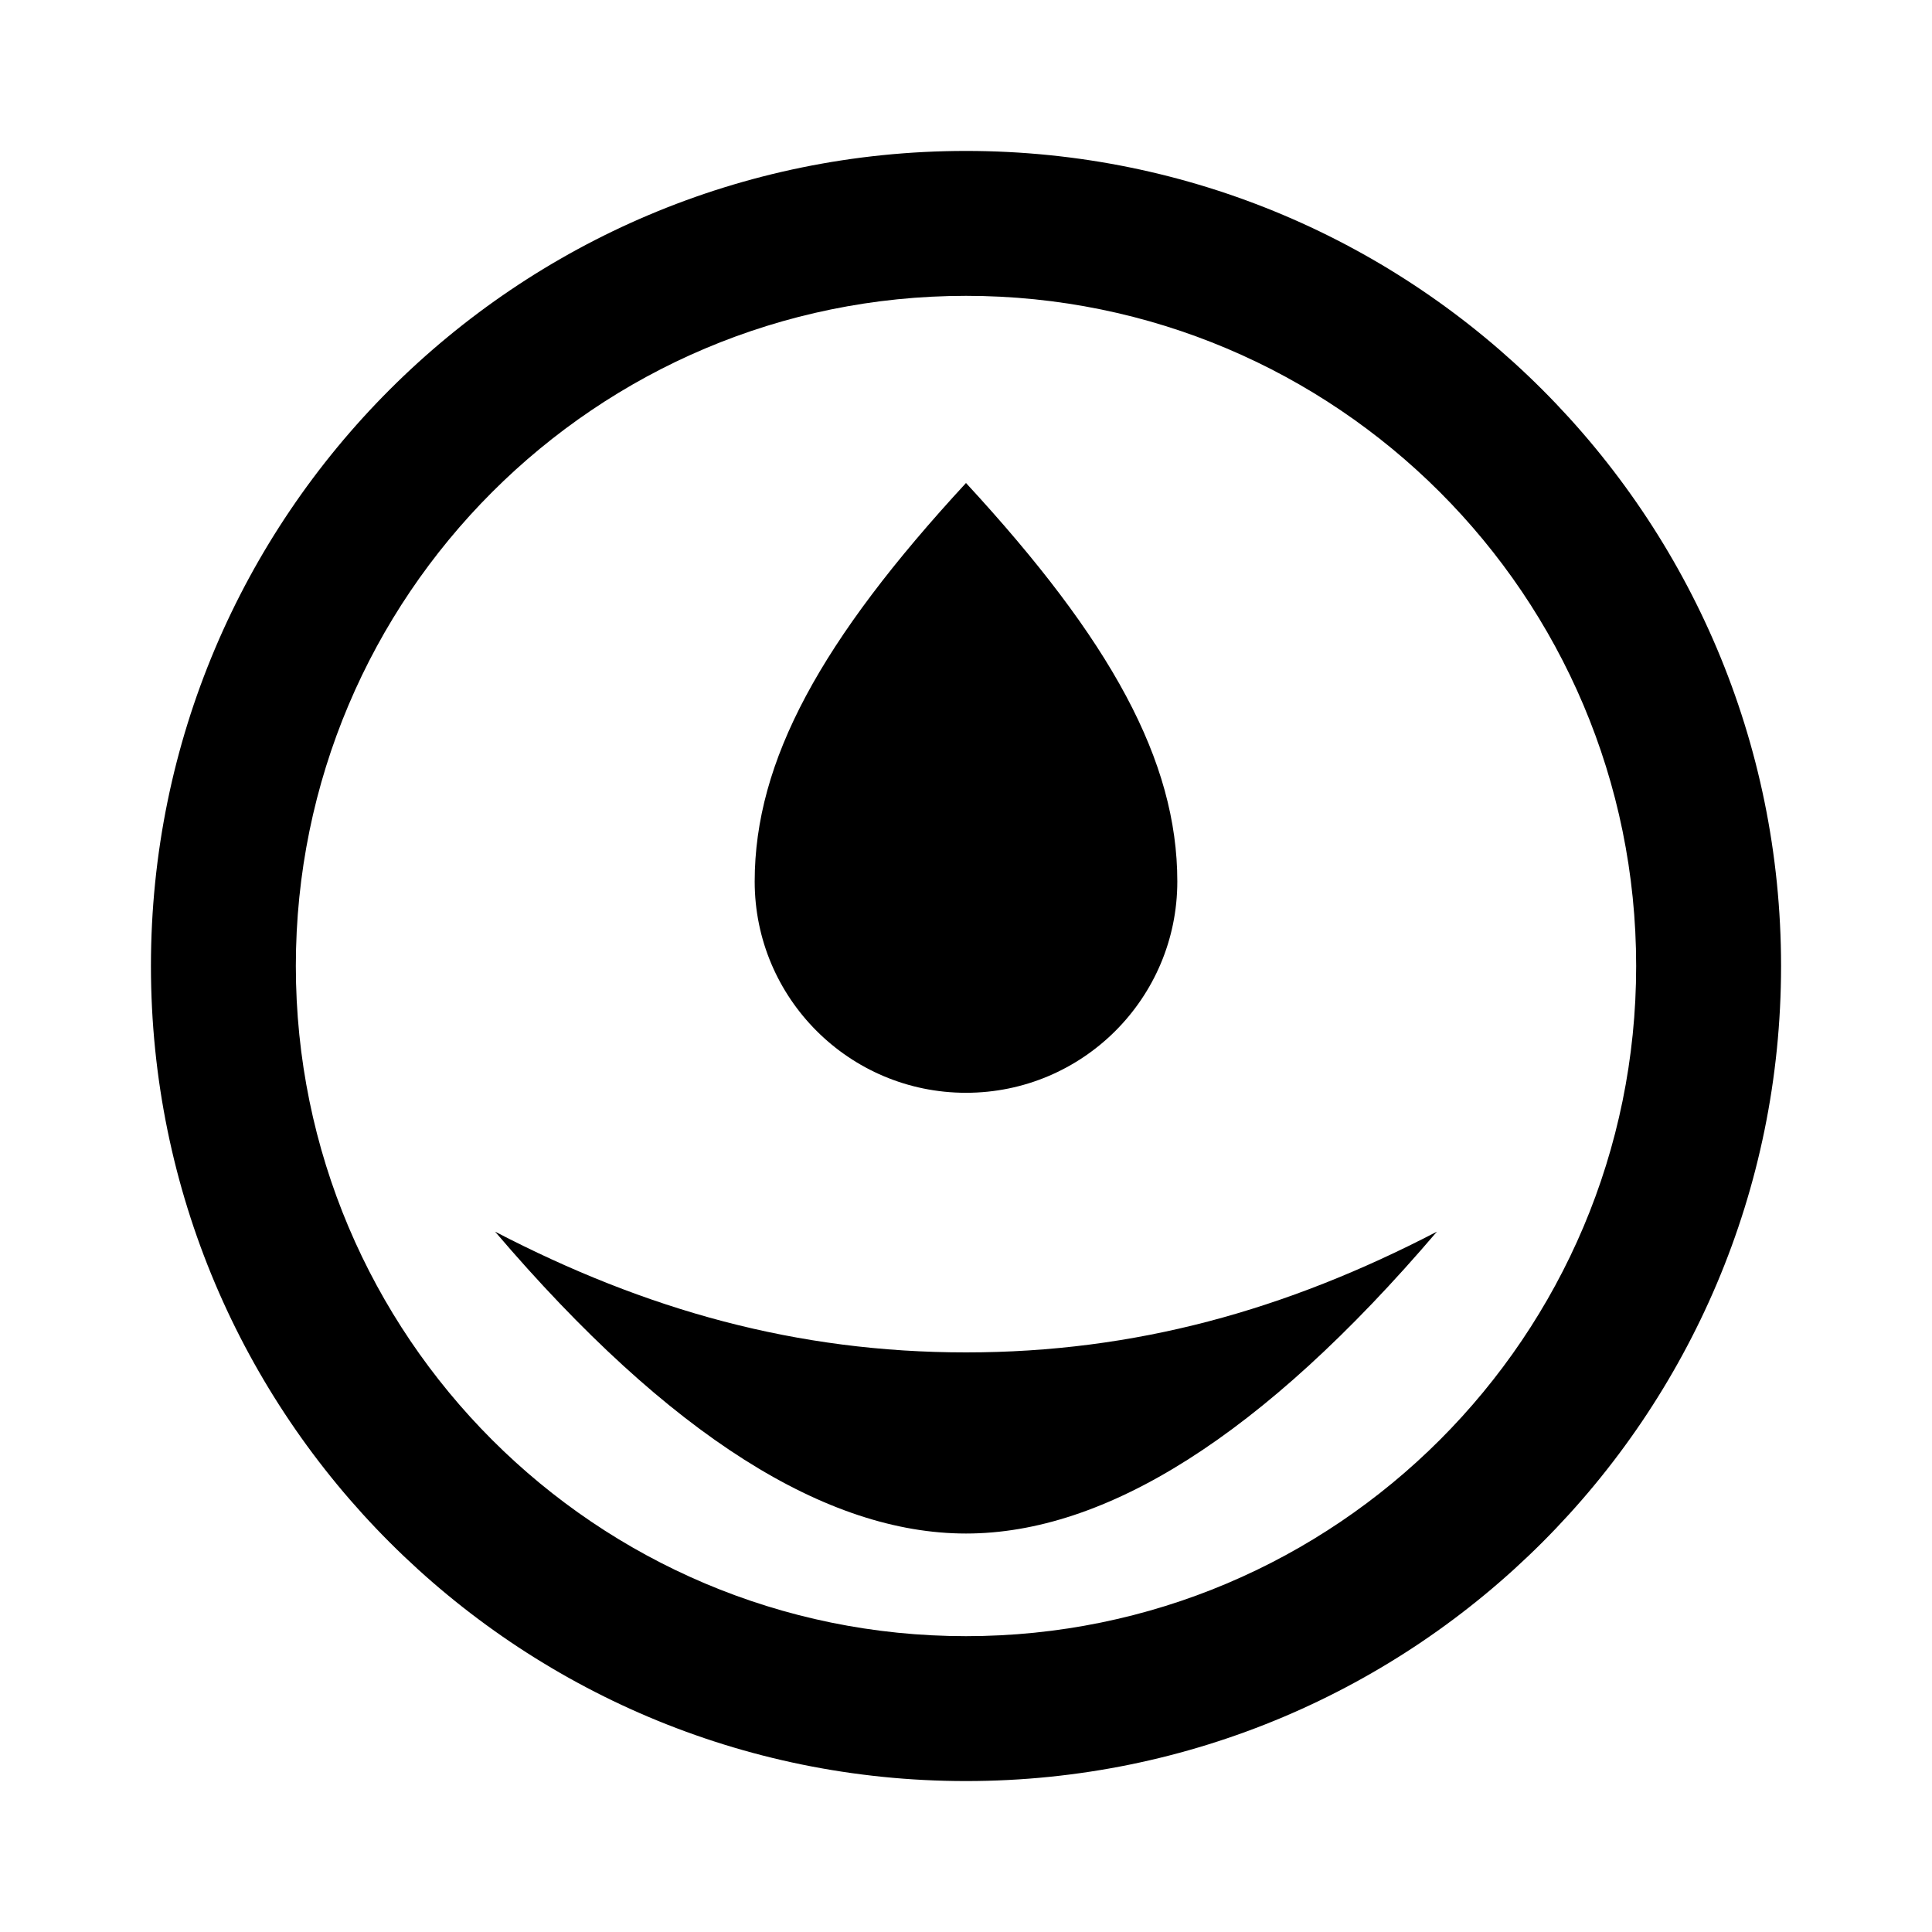
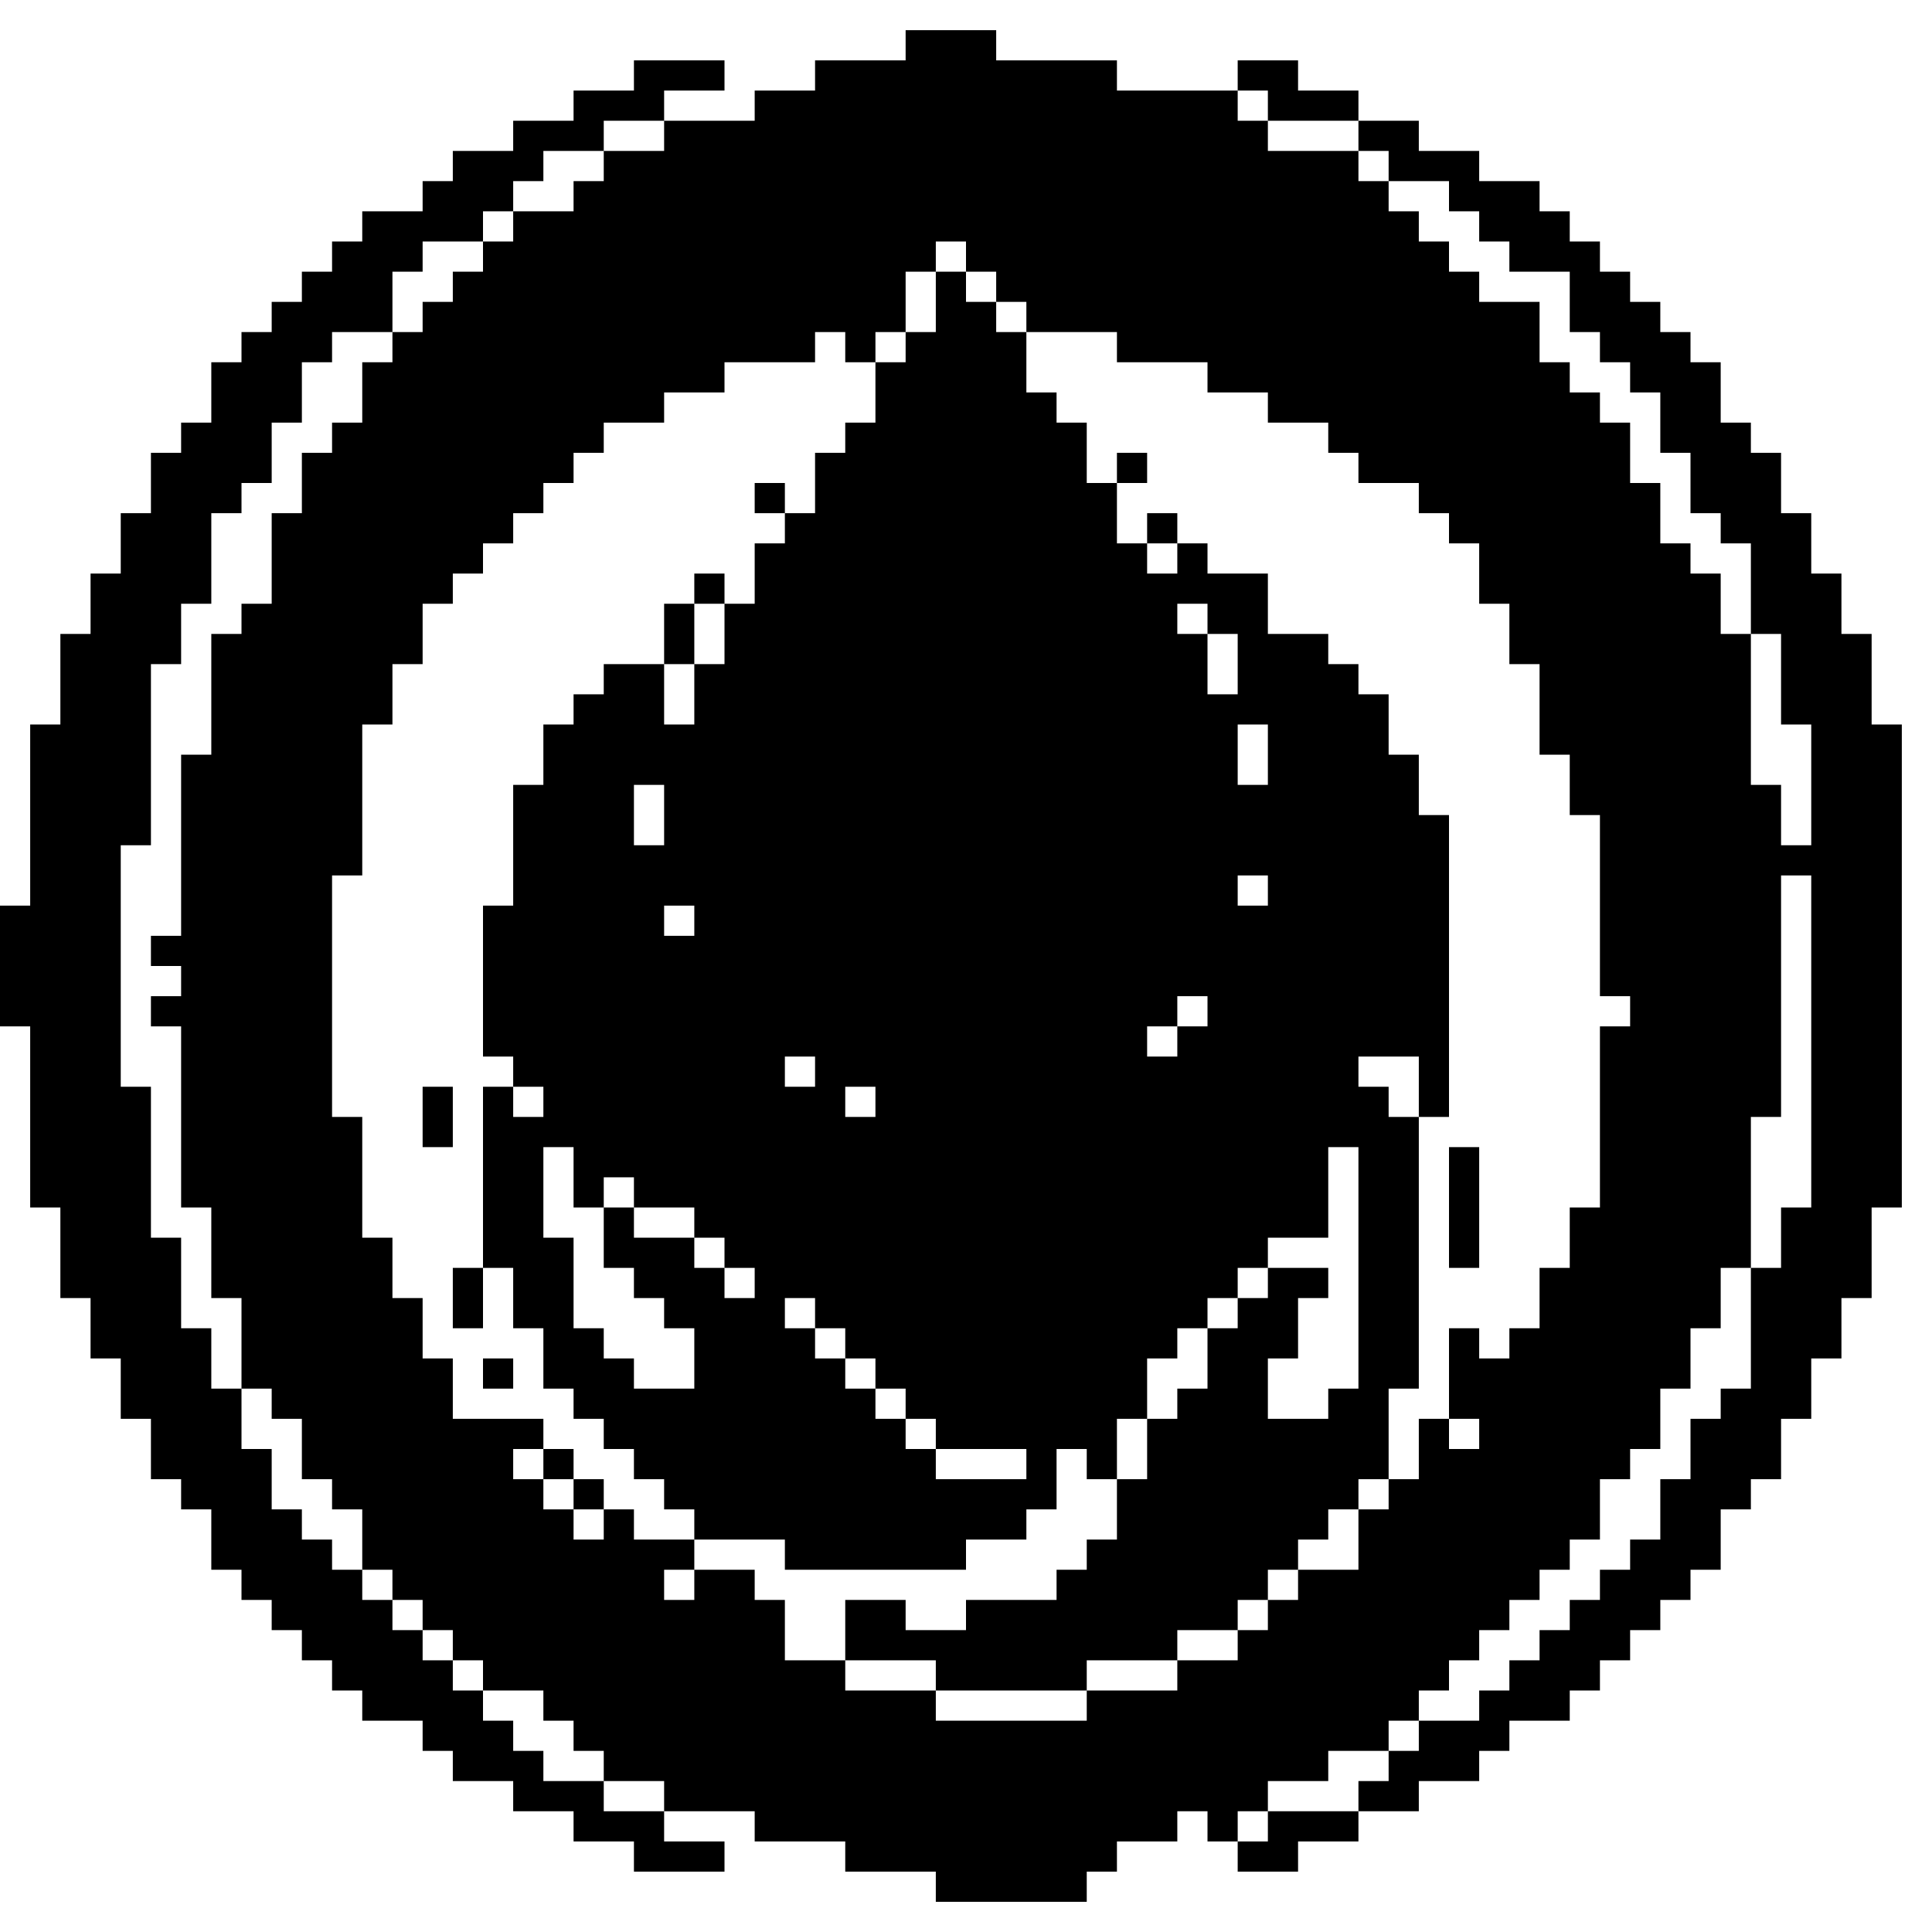
<svg xmlns="http://www.w3.org/2000/svg" viewBox="0 0 16 16">
-   <path fill="#000" fill-rule="evenodd" d="M8 1.25A6.75 6.75 0 1 1 1.25 8 6.75 6.75 0 0 1 8 1.25zm0 1.2A5.55 5.55 0 1 0 13.55 8 5.55 5.55 0 0 0 8 2.45zM8 4c1.2 1.3 1.75 2.3 1.75 3.3a1.75 1.75 0 1 1-3.5 0C6.25 6.3 6.8 5.3 8 4zm-3.9 6.2c1.45 1.7 2.75 2.5 3.9 2.5s2.45-.8 3.9-2.5c-1.25.65-2.5 1-3.9 1s-2.65-.35-3.9-1z" />
+   <path fill="#000" d="M7.500 0.250h0.750v0.250h-0.750z M5.250 0.500h0.750v0.250h-0.750z M6.750 0.500h2.500v0.250h-2.500z M10.250 0.500h0.500v0.250h-0.500z M4.750 0.750h0.750v0.250h-0.750z M6.250 0.750h4.000v0.250h-4.000z M10.500 0.750h0.750v0.250h-0.750z M4.250 1.000h0.750v0.250h-0.750z M5.500 1.000h5.000v0.250h-5.000z M11.250 1.000h0.500v0.250h-0.500z M3.750 1.250h0.750v0.250h-0.750z M5.000 1.250h6.250v0.250h-6.250z M11.500 1.250h0.750v0.250h-0.750z M3.500 1.500h0.750v0.250h-0.750z M4.750 1.500h6.750v0.250h-6.750z M12.000 1.500h0.750v0.250h-0.750z M3.000 1.750h1.000v0.250h-1.000z M4.250 1.750h7.500v0.250h-7.500z M12.250 1.750h0.750v0.250h-0.750z M2.750 2.000h0.750v0.250h-0.750z M4.000 2.000h3.750v0.250h-3.750z M8.000 2.000h4.000v0.250h-4.000z M12.500 2.000h0.750v0.250h-0.750z M2.500 2.250h0.750v0.250h-0.750z M3.750 2.250h3.750v0.250h-3.750z M7.750 2.250h0.250v0.250h-0.250z M8.250 2.250h4.000v0.250h-4.000z M13.000 2.250h0.500v0.250h-0.500z M2.250 2.500h1.000v0.250h-1.000z M3.500 2.500h4.000v0.250h-4.000z M7.750 2.500h0.500v0.250h-0.500z M8.500 2.500h4.250v0.250h-4.250z M13.000 2.500h0.750v0.250h-0.750z M2.000 2.750h0.750v0.250h-0.750z M3.250 2.750h3.500v0.250h-3.500z M7.000 2.750h0.250v0.250h-0.250z M7.500 2.750h1.000v0.250h-1.000z M9.250 2.750h3.500v0.250h-3.500z M13.250 2.750h0.750v0.250h-0.750z M1.750 3.000h0.750v0.250h-0.750z M3.000 3.000h3.000v0.250h-3.000z M7.250 3.000h1.250v0.250h-1.250z M10.000 3.000h3.000v0.250h-3.000z M13.500 3.000h0.750v0.250h-0.750z M1.750 3.250h0.750v0.250h-0.750z M3.000 3.250h2.500v0.250h-2.500z M7.250 3.250h1.500v0.250h-1.500z M10.500 3.250h2.750v0.250h-2.750z M13.750 3.250h0.500v0.250h-0.500z M1.500 3.500h0.750v0.250h-0.750z M2.750 3.500h2.250v0.250h-2.250z M7.000 3.500h2.000v0.250h-2.000z M11.000 3.500h2.500v0.250h-2.500z M13.750 3.500h0.750v0.250h-0.750z M1.250 3.750h1.000v0.250h-1.000z M2.500 3.750h2.250v0.250h-2.250z M6.750 3.750h2.250v0.250h-2.250z M9.250 3.750h0.250v0.250h-0.250z M11.250 3.750h2.250v0.250h-2.250z M14.000 3.750h0.750v0.250h-0.750z M1.250 4.000h0.750v0.250h-0.750z M2.500 4.000h2.000v0.250h-2.000z M6.250 4.000h0.250v0.250h-0.250z M6.750 4.000h2.500v0.250h-2.500z M11.750 4.000h2.000v0.250h-2.000z M14.000 4.000h0.750v0.250h-0.750z M1.000 4.250h0.750v0.250h-0.750z M2.250 4.250h2.000v0.250h-2.000z M6.500 4.250h2.750v0.250h-2.750z M9.500 4.250h0.250v0.250h-0.250z M12.000 4.250h1.750v0.250h-1.750z M14.250 4.250h0.750v0.250h-0.750z M1.000 4.500h0.750v0.250h-0.750z M2.250 4.500h1.750v0.250h-1.750z M6.250 4.500h3.250v0.250h-3.250z M9.750 4.500h0.250v0.250h-0.250z M12.250 4.500h1.750v0.250h-1.750z M14.500 4.500h0.500v0.250h-0.500z M0.750 4.750h1.000v0.250h-1.000z M2.250 4.750h1.500v0.250h-1.500z M5.750 4.750h0.250v0.250h-0.250z M6.250 4.750h4.250v0.250h-4.250z M12.250 4.750h2.000v0.250h-2.000z M14.500 4.750h0.750v0.250h-0.750z M0.750 5.000h0.750v0.250h-0.750z M2.000 5.000h1.500v0.250h-1.500z M5.500 5.000h0.250v0.250h-0.250z M6.000 5.000h3.750v0.250h-3.750z M10.000 5.000h0.500v0.250h-0.500z M12.500 5.000h1.750v0.250h-1.750z M14.500 5.000h0.750v0.250h-0.750z M0.500 5.250h1.000v0.250h-1.000z M1.750 5.250h1.750v0.250h-1.750z M5.500 5.250h0.250v0.250h-0.250z M6.000 5.250h4.000v0.250h-4.000z M10.250 5.250h0.750v0.250h-0.750z M12.500 5.250h2.000v0.250h-2.000z M14.750 5.250h0.750v0.250h-0.750z M0.500 5.500h0.750v0.250h-0.750z M1.750 5.500h1.500v0.250h-1.500z M5.000 5.500h0.500v0.250h-0.500z M5.750 5.500h4.250v0.250h-4.250z M10.250 5.500h1.000v0.250h-1.000z M12.750 5.500h1.750v0.250h-1.750z M14.750 5.500h0.750v0.250h-0.750z M0.500 5.750h0.750v0.250h-0.750z M1.750 5.750h1.500v0.250h-1.500z M4.750 5.750h0.750v0.250h-0.750z M5.750 5.750h5.750v0.250h-5.750z M12.750 5.750h1.750v0.250h-1.750z M14.750 5.750h0.750v0.250h-0.750z M0.250 6.000h1.000v0.250h-1.000z M1.750 6.000h1.250v0.250h-1.250z M4.500 6.000h5.750v0.250h-5.750z M10.500 6.000h1.000v0.250h-1.000z M12.750 6.000h1.750v0.250h-1.750z M15.000 6.000h0.750v0.250h-0.750z M0.250 6.250h1.000v0.250h-1.000z M1.500 6.250h1.500v0.250h-1.500z M4.500 6.250h5.750v0.250h-5.750z M10.500 6.250h1.250v0.250h-1.250z M13.000 6.250h1.500v0.250h-1.500z M15.000 6.250h0.750v0.250h-0.750z M0.250 6.500h1.000v0.250h-1.000z M1.500 6.500h1.500v0.250h-1.500z M4.250 6.500h1.000v0.250h-1.000z M5.500 6.500h6.250v0.250h-6.250z M13.000 6.500h1.750v0.250h-1.750z M15.000 6.500h0.750v0.250h-0.750z M0.250 6.750h1.000v0.250h-1.000z M1.500 6.750h1.500v0.250h-1.500z M4.250 6.750h1.000v0.250h-1.000z M5.500 6.750h6.500v0.250h-6.500z M13.250 6.750h1.500v0.250h-1.500z M15.000 6.750h0.750v0.250h-0.750z M0.250 7.000h0.750v0.250h-0.750z M1.500 7.000h1.500v0.250h-1.500z M4.250 7.000h7.750v0.250h-7.750z M13.250 7.000h2.500v0.250h-2.500z M0.250 7.250h0.750v0.250h-0.750z M1.500 7.250h1.250v0.250h-1.250z M4.250 7.250h6.000v0.250h-6.000z M10.500 7.250h1.500v0.250h-1.500z M13.250 7.250h1.500v0.250h-1.500z M15.000 7.250h0.750v0.250h-0.750z M0.000 7.500h1.000v0.250h-1.000z M1.500 7.500h1.250v0.250h-1.250z M4.000 7.500h1.500v0.250h-1.500z M5.750 7.500h6.250v0.250h-6.250z M13.250 7.500h1.500v0.250h-1.500z M15.000 7.500h0.750v0.250h-0.750z M0.000 7.750h1.000v0.250h-1.000z M1.250 7.750h1.500v0.250h-1.500z M4.000 7.750h8.000v0.250h-8.000z M13.250 7.750h1.500v0.250h-1.500z M15.000 7.750h0.750v0.250h-0.750z M0.000 8.000h1.000v0.250h-1.000z M1.500 8.000h1.250v0.250h-1.250z M4.000 8.000h8.000v0.250h-8.000z M13.250 8.000h1.500v0.250h-1.500z M15.000 8.000h0.750v0.250h-0.750z M0.000 8.250h1.000v0.250h-1.000z M1.250 8.250h1.500v0.250h-1.500z M4.000 8.250h5.750v0.250h-5.750z M10.000 8.250h2.000v0.250h-2.000z M13.500 8.250h1.250v0.250h-1.250z M15.000 8.250h0.750v0.250h-0.750z M0.250 8.500h0.750v0.250h-0.750z M1.500 8.500h1.250v0.250h-1.250z M4.000 8.500h5.500v0.250h-5.500z M9.750 8.500h2.250v0.250h-2.250z M13.250 8.500h1.500v0.250h-1.500z M15.000 8.500h0.750v0.250h-0.750z M0.250 8.750h0.750v0.250h-0.750z M1.500 8.750h1.250v0.250h-1.250z M4.250 8.750h2.250v0.250h-2.250z M6.750 8.750h4.500v0.250h-4.500z M11.750 8.750h0.250v0.250h-0.250z M13.250 8.750h1.500v0.250h-1.500z M15.000 8.750h0.750v0.250h-0.750z M0.250 9.000h1.000v0.250h-1.000z M1.500 9.000h1.250v0.250h-1.250z M3.500 9.000h0.250v0.250h-0.250z M4.000 9.000h0.250v0.250h-0.250z M4.500 9.000h2.500v0.250h-2.500z M7.250 9.000h4.250v0.250h-4.250z M11.750 9.000h0.250v0.250h-0.250z M13.250 9.000h1.500v0.250h-1.500z M15.000 9.000h0.750v0.250h-0.750z M0.250 9.250h1.000v0.250h-1.000z M1.500 9.250h1.500v0.250h-1.500z M3.500 9.250h0.250v0.250h-0.250z M4.000 9.250h7.750v0.250h-7.750z M13.250 9.250h1.250v0.250h-1.250z M15.000 9.250h0.750v0.250h-0.750z M0.250 9.500h1.000v0.250h-1.000z M1.500 9.500h1.500v0.250h-1.500z M4.000 9.500h0.500v0.250h-0.500z M4.750 9.500h6.250v0.250h-6.250z M11.250 9.500h0.500v0.250h-0.500z M12.000 9.500h0.250v0.250h-0.250z M13.250 9.500h1.250v0.250h-1.250z M15.000 9.500h0.750v0.250h-0.750z M0.250 9.750h1.000v0.250h-1.000z M1.500 9.750h1.500v0.250h-1.500z M4.000 9.750h0.500v0.250h-0.500z M4.750 9.750h0.250v0.250h-0.250z M5.250 9.750h5.750v0.250h-5.750z M11.250 9.750h0.500v0.250h-0.500z M12.000 9.750h0.250v0.250h-0.250z M13.250 9.750h1.250v0.250h-1.250z M15.000 9.750h0.750v0.250h-0.750z M0.500 10.000h0.750v0.250h-0.750z M1.750 10.000h1.250v0.250h-1.250z M4.000 10.000h0.500v0.250h-0.500z M5.000 10.000h0.250v0.250h-0.250z M5.750 10.000h5.250v0.250h-5.250z M11.250 10.000h0.500v0.250h-0.500z M12.000 10.000h0.250v0.250h-0.250z M13.000 10.000h1.500v0.250h-1.500z M14.750 10.000h0.750v0.250h-0.750z M0.500 10.250h1.000v0.250h-1.000z M1.750 10.250h1.500v0.250h-1.500z M4.000 10.250h0.750v0.250h-0.750z M5.000 10.250h0.750v0.250h-0.750z M6.000 10.250h4.500v0.250h-4.500z M11.250 10.250h0.500v0.250h-0.500z M12.000 10.250h0.250v0.250h-0.250z M13.000 10.250h1.500v0.250h-1.500z M14.750 10.250h0.750v0.250h-0.750z M0.500 10.500h1.000v0.250h-1.000z M1.750 10.500h1.500v0.250h-1.500z M3.750 10.500h0.250v0.250h-0.250z M4.250 10.500h0.500v0.250h-0.500z M5.250 10.500h0.750v0.250h-0.750z M6.250 10.500h4.000v0.250h-4.000z M10.500 10.500h0.500v0.250h-0.500z M11.250 10.500h0.500v0.250h-0.500z M12.750 10.500h1.500v0.250h-1.500z M14.500 10.500h1.000v0.250h-1.000z M0.750 10.750h0.750v0.250h-0.750z M2.000 10.750h1.500v0.250h-1.500z M3.750 10.750h0.250v0.250h-0.250z M4.250 10.750h0.500v0.250h-0.500z M5.500 10.750h1.000v0.250h-1.000z M6.750 10.750h3.250v0.250h-3.250z M10.250 10.750h0.500v0.250h-0.500z M11.250 10.750h0.500v0.250h-0.500z M12.750 10.750h1.500v0.250h-1.500z M14.500 10.750h0.750v0.250h-0.750z M0.750 11.000h1.000v0.250h-1.000z M2.000 11.000h1.500v0.250h-1.500z M4.500 11.000h0.500v0.250h-0.500z M5.750 11.000h1.000v0.250h-1.000z M7.000 11.000h2.750v0.250h-2.750z M10.000 11.000h0.750v0.250h-0.750z M11.250 11.000h0.500v0.250h-0.500z M12.000 11.000h0.250v0.250h-0.250z M12.500 11.000h1.500v0.250h-1.500z M14.500 11.000h0.750v0.250h-0.750z M1.000 11.250h0.750v0.250h-0.750z M2.000 11.250h1.750v0.250h-1.750z M4.000 11.250h0.250v0.250h-0.250z M4.500 11.250h0.750v0.250h-0.750z M5.750 11.250h1.250v0.250h-1.250z M7.250 11.250h2.250v0.250h-2.250z M10.000 11.250h0.500v0.250h-0.500z M11.250 11.250h0.500v0.250h-0.500z M12.000 11.250h2.000v0.250h-2.000z M14.500 11.250h0.500v0.250h-0.500z M1.000 11.500h1.000v0.250h-1.000z M2.250 11.500h1.500v0.250h-1.500z M4.750 11.500h2.500v0.250h-2.500z M7.500 11.500h2.000v0.250h-2.000z M9.750 11.500h0.750v0.250h-0.750z M11.000 11.500h0.500v0.250h-0.500z M12.000 11.500h1.750v0.250h-1.750z M14.250 11.500h0.750v0.250h-0.750z M1.250 11.750h0.750v0.250h-0.750z M2.500 11.750h2.000v0.250h-2.000z M5.000 11.750h2.500v0.250h-2.500z M7.750 11.750h1.500v0.250h-1.500z M9.500 11.750h2.000v0.250h-2.000z M11.750 11.750h0.250v0.250h-0.250z M12.250 11.750h1.500v0.250h-1.500z M14.000 11.750h0.750v0.250h-0.750z M1.250 12.000h1.000v0.250h-1.000z M2.500 12.000h1.750v0.250h-1.750z M4.500 12.000h0.250v0.250h-0.250z M5.250 12.000h2.500v0.250h-2.500z M8.500 12.000h0.250v0.250h-0.250z M9.000 12.000h0.250v0.250h-0.250z M9.500 12.000h2.000v0.250h-2.000z M11.750 12.000h1.750v0.250h-1.750z M14.000 12.000h0.750v0.250h-0.750z M1.500 12.250h0.750v0.250h-0.750z M2.750 12.250h1.750v0.250h-1.750z M4.750 12.250h0.250v0.250h-0.250z M5.500 12.250h3.250v0.250h-3.250z M9.250 12.250h2.000v0.250h-2.000z M11.500 12.250h1.750v0.250h-1.750z M13.750 12.250h0.750v0.250h-0.750z M1.750 12.500h0.750v0.250h-0.750z M3.000 12.500h1.750v0.250h-1.750z M5.000 12.500h0.250v0.250h-0.250z M5.750 12.500h2.750v0.250h-2.750z M9.250 12.500h1.750v0.250h-1.750z M11.250 12.500h2.000v0.250h-2.000z M13.750 12.500h0.500v0.250h-0.500z M1.750 12.750h1.000v0.250h-1.000z M3.000 12.750h2.750v0.250h-2.750z M6.500 12.750h1.500v0.250h-1.500z M9.000 12.750h1.750v0.250h-1.750z M11.250 12.750h1.750v0.250h-1.750z M13.500 12.750h0.750v0.250h-0.750z M2.000 13.000h1.000v0.250h-1.000z M3.250 13.000h2.250v0.250h-2.250z M5.750 13.000h0.500v0.250h-0.500z M8.750 13.000h1.750v0.250h-1.750z M10.750 13.000h2.000v0.250h-2.000z M13.250 13.000h0.750v0.250h-0.750z M2.250 13.250h1.000v0.250h-1.000z M3.500 13.250h3.000v0.250h-3.000z M7.000 13.250h0.500v0.250h-0.500z M8.000 13.250h2.250v0.250h-2.250z M10.500 13.250h2.000v0.250h-2.000z M13.000 13.250h0.750v0.250h-0.750z M2.500 13.500h1.000v0.250h-1.000z M3.750 13.500h2.750v0.250h-2.750z M7.000 13.500h2.750v0.250h-2.750z M10.250 13.500h2.000v0.250h-2.000z M12.750 13.500h0.750v0.250h-0.750z M2.750 13.750h1.000v0.250h-1.000z M4.000 13.750h3.000v0.250h-3.000z M7.750 13.750h1.250v0.250h-1.250z M9.750 13.750h2.250v0.250h-2.250z M12.500 13.750h0.750v0.250h-0.750z M3.000 14.000h1.000v0.250h-1.000z M4.500 14.000h3.250v0.250h-3.250z M9.000 14.000h2.750v0.250h-2.750z M12.250 14.000h0.750v0.250h-0.750z M3.500 14.250h0.750v0.250h-0.750z M4.750 14.250h6.750v0.250h-6.750z M11.750 14.250h0.750v0.250h-0.750z M3.750 14.500h0.750v0.250h-0.750z M5.000 14.500h6.000v0.250h-6.000z M11.500 14.500h0.750v0.250h-0.750z M4.250 14.750h0.750v0.250h-0.750z M5.500 14.750h5.000v0.250h-5.000z M11.250 14.750h0.500v0.250h-0.500z M4.750 15.000h0.750v0.250h-0.750z M6.250 15.000h3.500v0.250h-3.500z M10.000 15.000h0.250v0.250h-0.250z M10.500 15.000h0.750v0.250h-0.750z M5.250 15.250h0.750v0.250h-0.750z M7.000 15.250h2.250v0.250h-2.250z M10.250 15.250h0.500v0.250h-0.500z M7.750 15.500h1.250v0.250h-1.250z" />
</svg>
